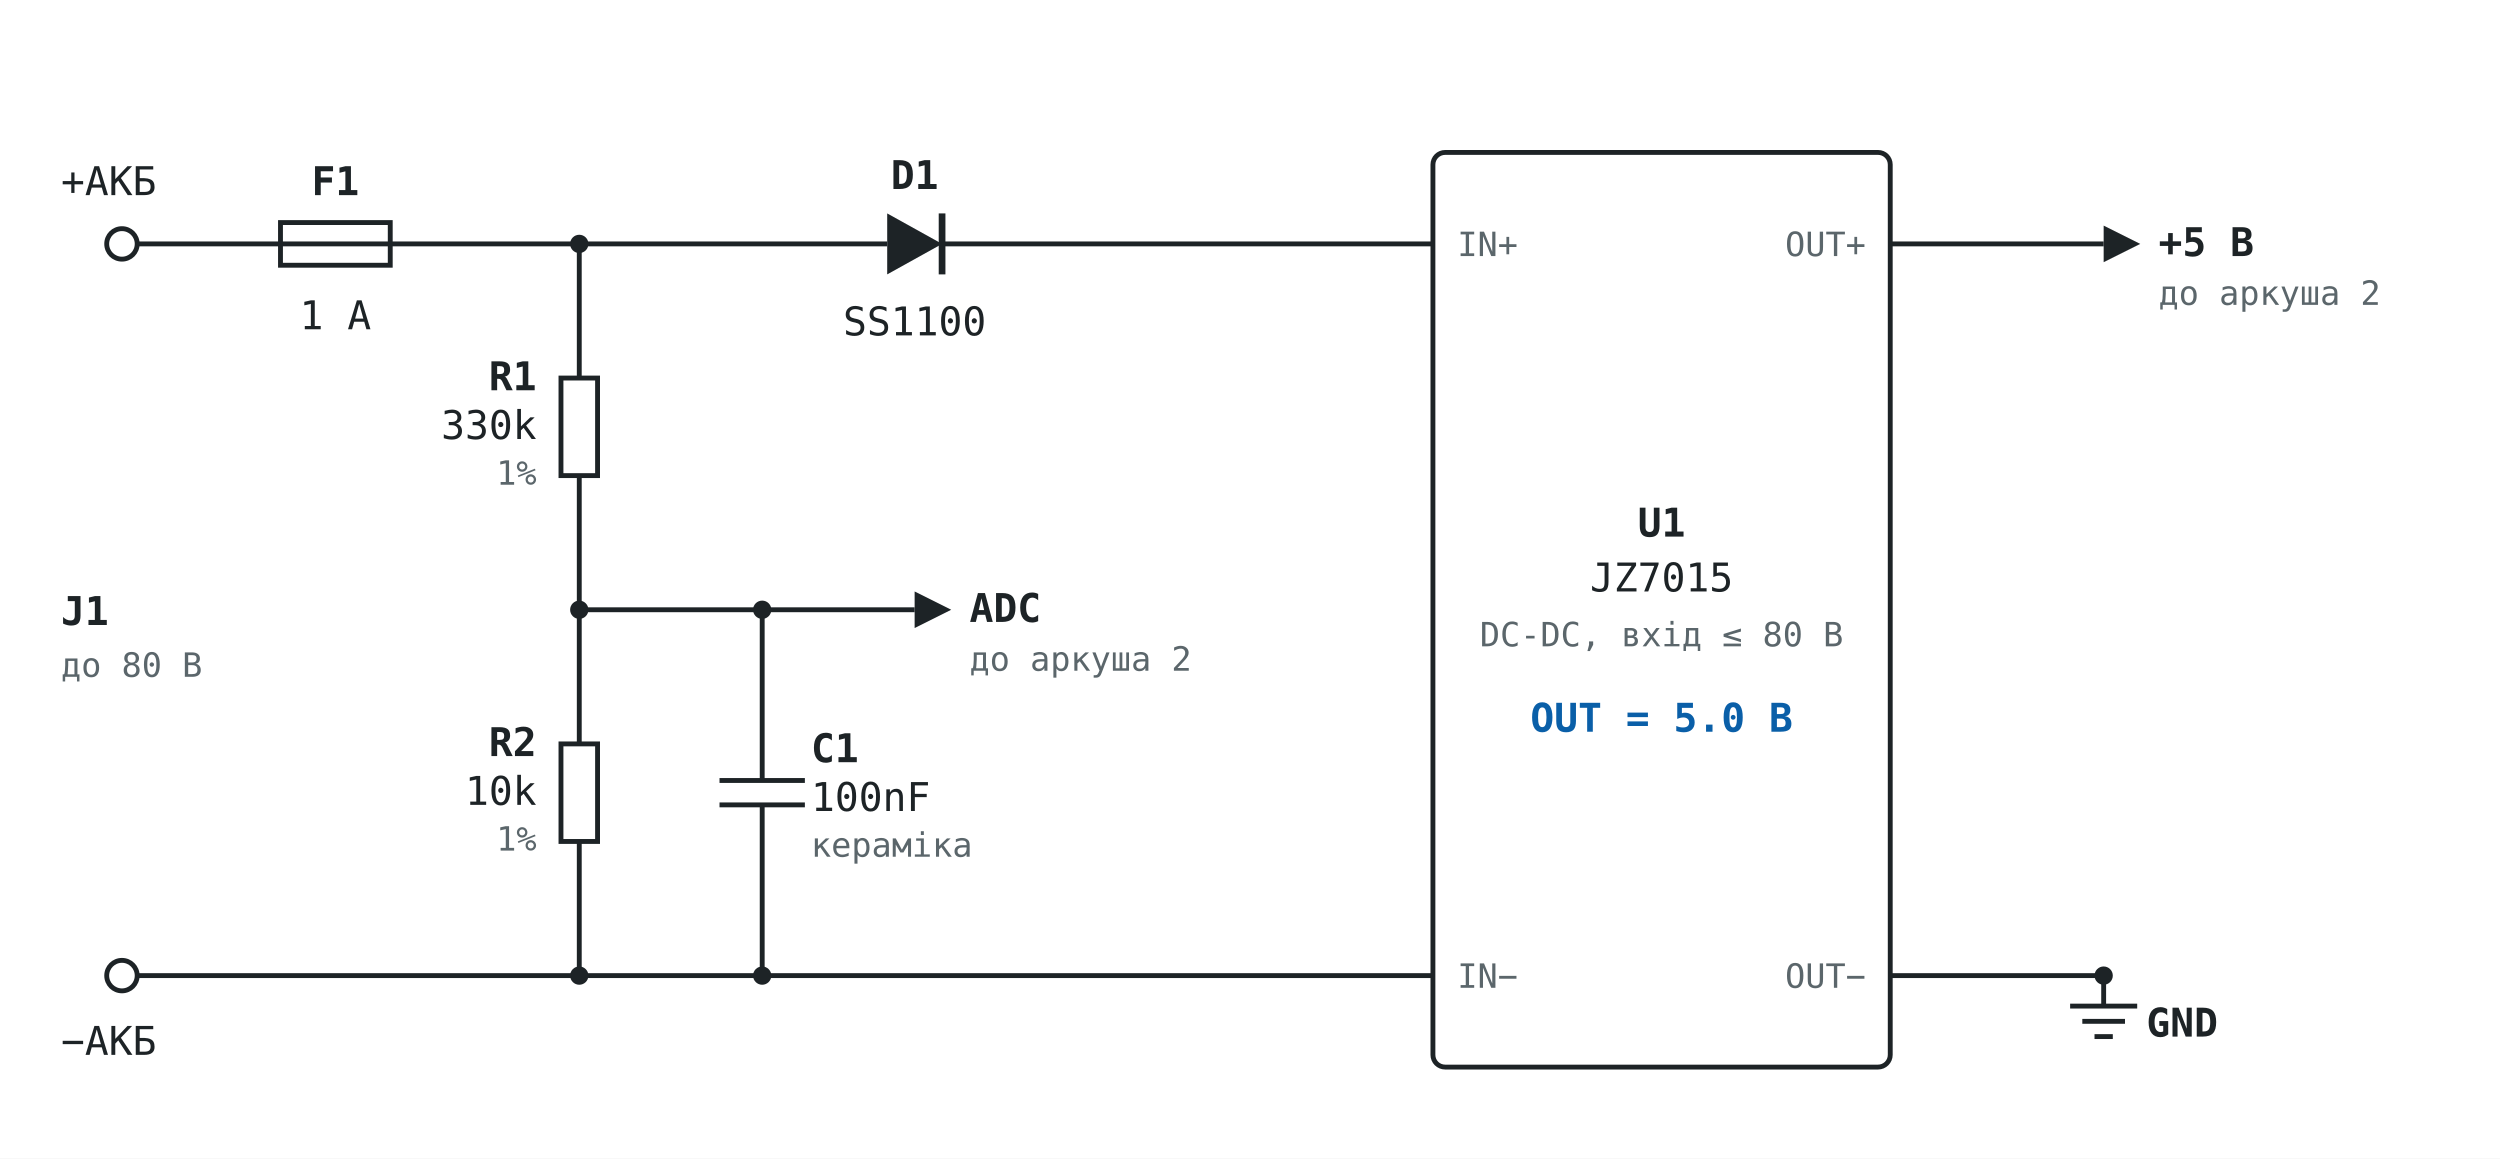
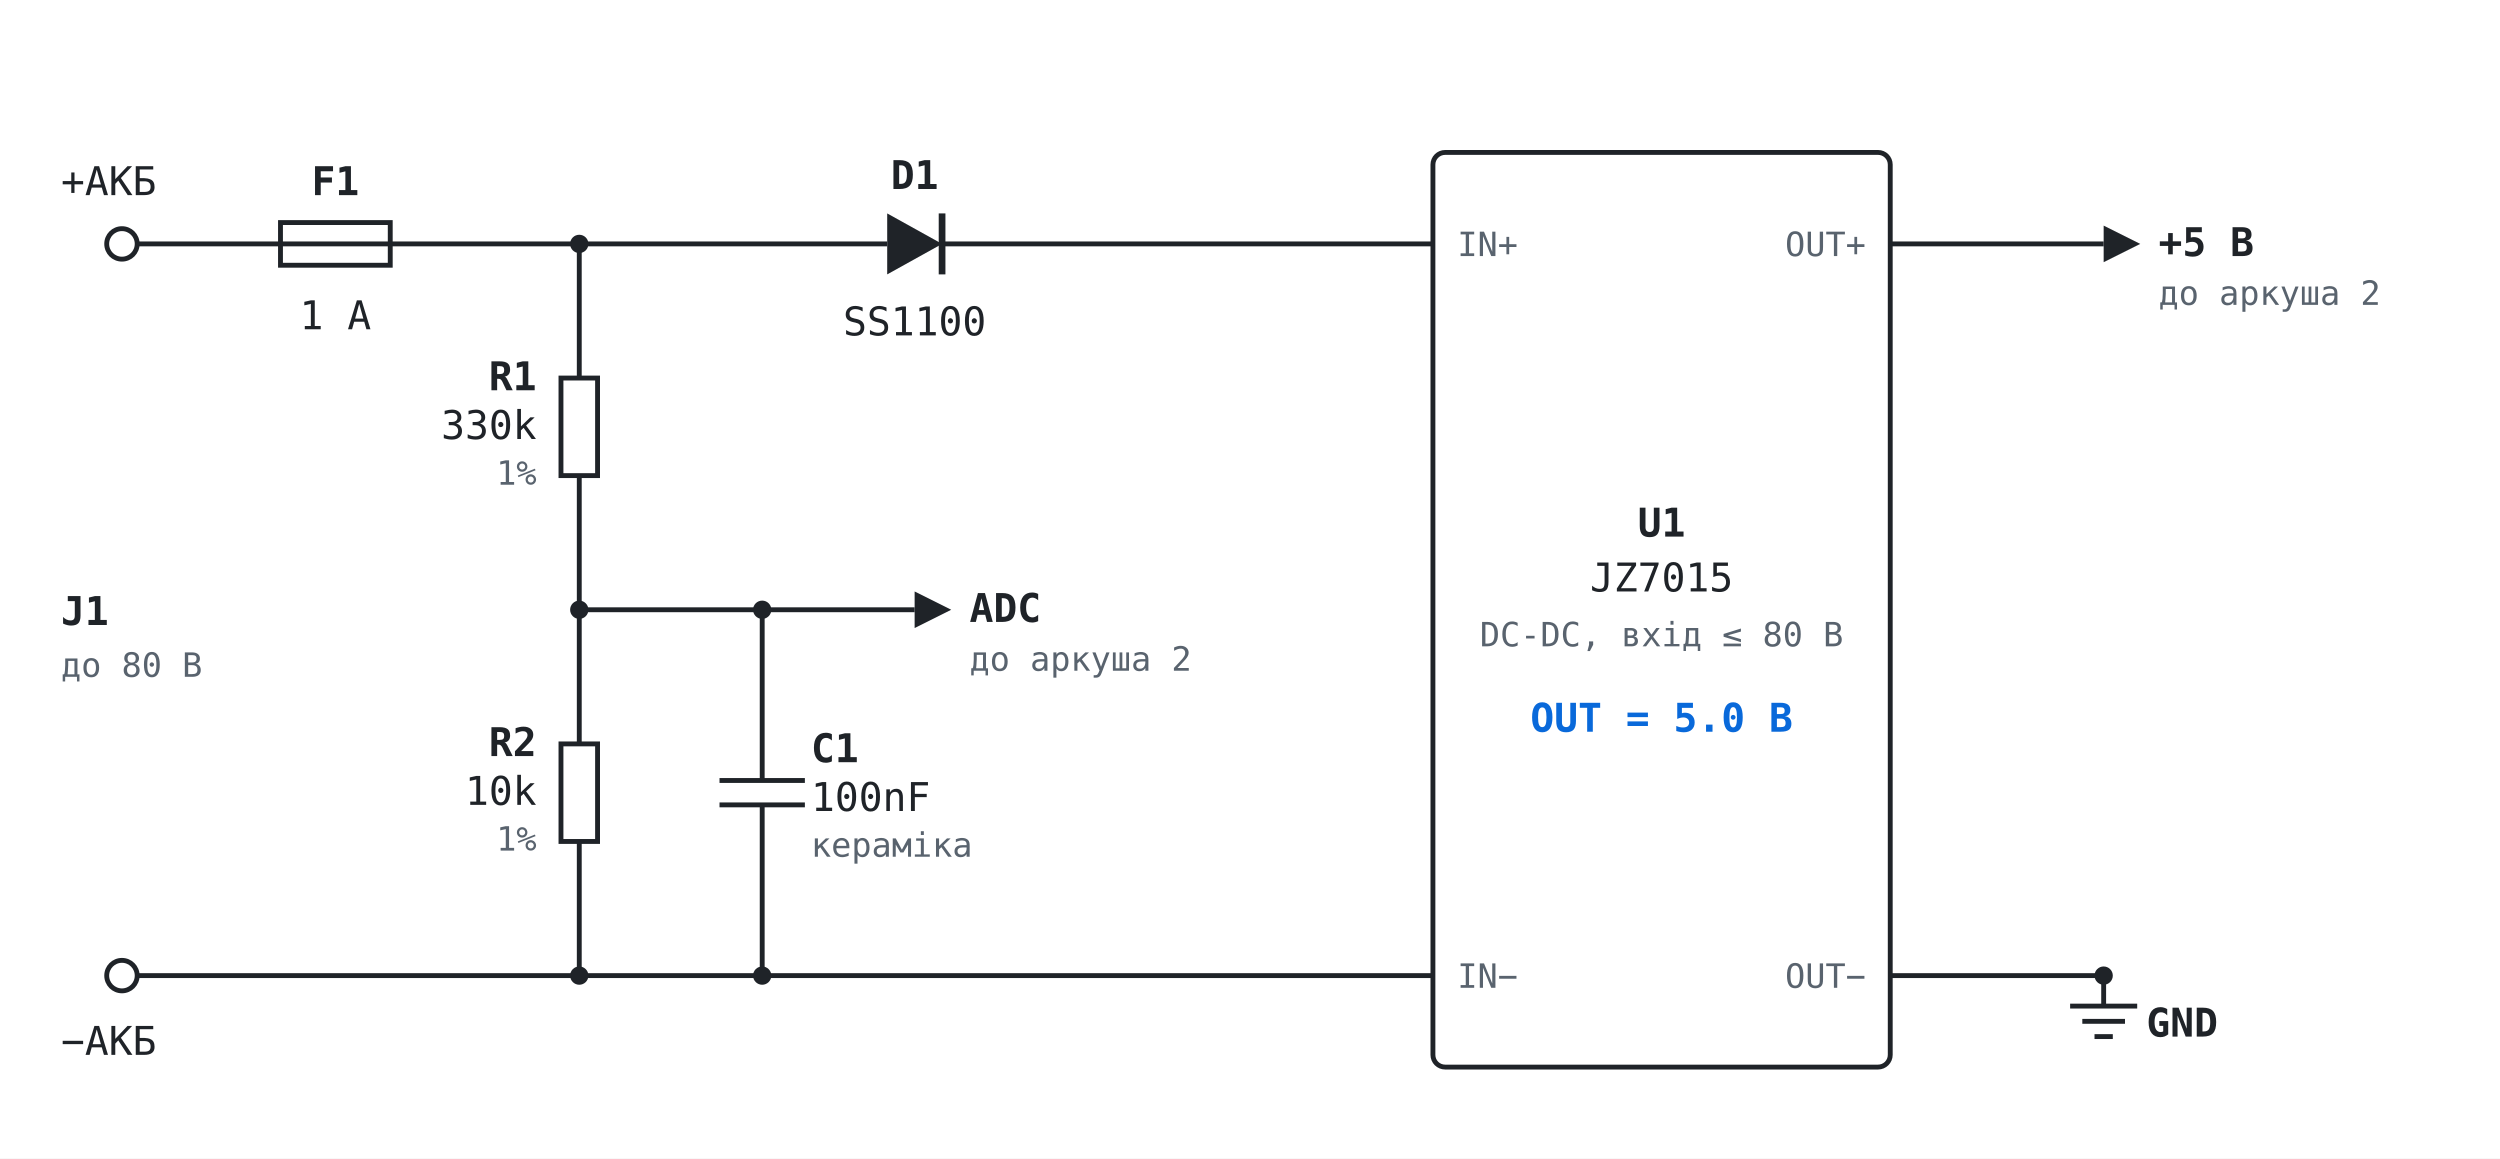
<svg xmlns="http://www.w3.org/2000/svg" viewBox="0 0 820 380" width="820" height="380" role="img" aria-label="Аркуш 1: акумулятор до 80 вольт через запобіжник F1. Одразу за запобіжником дільник R1 330 кілоом і R2 10 кілоом з конденсатором C1 на вхід АЦП. Далі діод D1 і DC-DC JZ7015, налаштований на 5 вольт.">
  <style>
- text{font-family:'DejaVu Sans Mono',Consolas,Menlo,monospace;font-size:13px;fill:#1d2326}
+ text{font-family:'DejaVu Sans Mono',Consolas,Menlo,monospace;font-size:13px;fill:#1f2328}
.ref{font-weight:600}
- .pin{font-size:11px;fill:#5b666b}
- .set{fill:#0a5fa8;font-weight:600}
- .warn{fill:#b3261e;font-weight:600}
- .w{stroke:#1d2326;stroke-width:1.6;fill:none}
- .b{fill:#fff;stroke:#1d2326;stroke-width:1.6}
- .dash{fill:none;stroke:#5b666b;stroke-width:1.2;stroke-dasharray:5 4}
- .solid{fill:#1d2326;stroke:none}
- .zone{fill:rgba(179,38,30,.07);stroke:#b3261e;stroke-width:1.2;stroke-dasharray:6 4}
- .iso{stroke:#b3261e;stroke-width:1.4;stroke-dasharray:4 4;fill:none}
+ .pin{font-size:11px;fill:#59636e}
+ .set{fill:#0969da;font-weight:600}
+ .warn{fill:#d1242f;font-weight:600}
+ .w{stroke:#1f2328;stroke-width:1.6;fill:none}
+ .b{fill:#ffffff;stroke:#1f2328;stroke-width:1.6}
+ .dash{fill:none;stroke:#59636e;stroke-width:1.2;stroke-dasharray:5 4}
+ .solid{fill:#1f2328;stroke:none}
+ .bg{fill:#ffffff}
+ .hot{fill:rgba(209,36,47,.07)}
+ .zone{fill:rgba(209,36,47,.07);stroke:#d1242f;stroke-width:1.2;stroke-dasharray:6 4}
+ .iso{stroke:#d1242f;stroke-width:1.4;stroke-dasharray:4 4;fill:none}
</style>
-   <rect width="820" height="380" fill="#fff" />
+   <rect class="bg" width="820" height="380" />
  <circle class="b" cx="40" cy="80" r="5" />
  <circle class="b" cx="40" cy="320" r="5" />
  <text x="20" y="64">+АКБ</text>
  <text x="20" y="346">−АКБ</text>
  <text x="20" y="205" class="ref">J1</text>
  <text x="20" y="222" class="pin">до 80 В</text>
  <path class="w" d="M45 80 L92 80" />
  <rect class="b" x="92" y="73" width="36" height="14" />
  <path class="w" d="M92 80 L128 80" />
  <text x="110" y="64" class="ref" text-anchor="middle">F1</text>
  <text x="110" y="108" text-anchor="middle">1 A</text>
  <path class="w" d="M128 80 L190 80" />
  <circle class="solid" cx="190" cy="80" r="3" />
  <path class="w" d="M190 80 L190 124.0" />
  <path class="w" d="M190 156.0 L190 200" />
  <rect class="b" x="184" y="124.0" width="12" height="32" />
  <text x="176" y="128" class="ref" text-anchor="end">R1</text>
  <text x="176" y="144" text-anchor="end">330k</text>
  <text x="176" y="159" class="pin" text-anchor="end">1%</text>
  <path class="w" d="M190 200 L190 244.0" />
  <path class="w" d="M190 276.0 L190 320" />
  <rect class="b" x="184" y="244.0" width="12" height="32" />
  <text x="176" y="248" class="ref" text-anchor="end">R2</text>
  <text x="176" y="264" text-anchor="end">10k</text>
  <text x="176" y="279" class="pin" text-anchor="end">1%</text>
  <circle class="solid" cx="190" cy="200" r="3" />
  <circle class="solid" cx="190" cy="320" r="3" />
  <path class="w" d="M190 200 L250 200" />
  <circle class="solid" cx="250" cy="200" r="3" />
  <path class="w" d="M250 200 L250 256.0" />
  <path class="w" d="M250 264.0 L250 320" />
  <path class="w" d="M236 256.0 H264 M236 264.0 H264" />
  <circle class="solid" cx="250" cy="320" r="3" />
  <text x="266" y="250" class="ref">C1</text>
  <text x="266" y="266">100nF</text>
  <text x="266" y="281" class="pin">кераміка</text>
  <path class="w" d="M250 200 L300 200" />
  <polygon class="solid" points="300,194 312,200 300,206" />
  <text x="318" y="204" class="ref">ADC</text>
  <text x="318" y="220" class="pin">до аркуша 2</text>
  <path class="w" d="M190 80 L291.0 80" />
  <path class="w" d="M309.0 80 L410 80" />
  <polygon class="solid" points="291.0,70 291.0,90 309.0,80" />
  <path class="w" d="M309.0 70 V90" style="stroke-width:2.2" />
  <text x="300" y="62" class="ref" text-anchor="middle">D1</text>
  <text x="300" y="110" text-anchor="middle">SS1100</text>
  <path class="w" d="M410 80 L470 80" />
  <path class="w" d="M45 320 L470 320" />
  <rect class="b" x="470" y="50" width="150" height="300" rx="4" />
  <text x="478" y="84" class="pin">IN+</text>
  <text x="478" y="324" class="pin">IN−</text>
  <text x="612" y="84" class="pin" text-anchor="end">OUT+</text>
  <text x="612" y="324" class="pin" text-anchor="end">OUT−</text>
  <text x="545" y="176" class="ref" text-anchor="middle">U1</text>
  <text x="545" y="194" text-anchor="middle">JZ7015</text>
  <text x="545" y="212" class="pin" text-anchor="middle">DC-DC, вхід ≤ 80 В</text>
  <text x="545" y="240" class="set" text-anchor="middle">OUT = 5.0 В</text>
  <path class="w" d="M620 80 L690 80" />
  <polygon class="solid" points="690,74 702,80 690,86" />
  <text x="708" y="84" class="ref">+5 В</text>
  <text x="708" y="100" class="pin">до аркуша 2</text>
  <path class="w" d="M620 320 L690 320" />
  <circle class="solid" cx="690" cy="320" r="3" />
  <path class="w" d="M690 320 V330 M679 330 H701 M683 335 H697 M687 340 H693" />
  <text x="704" y="340" class="ref">GND</text>
</svg>
